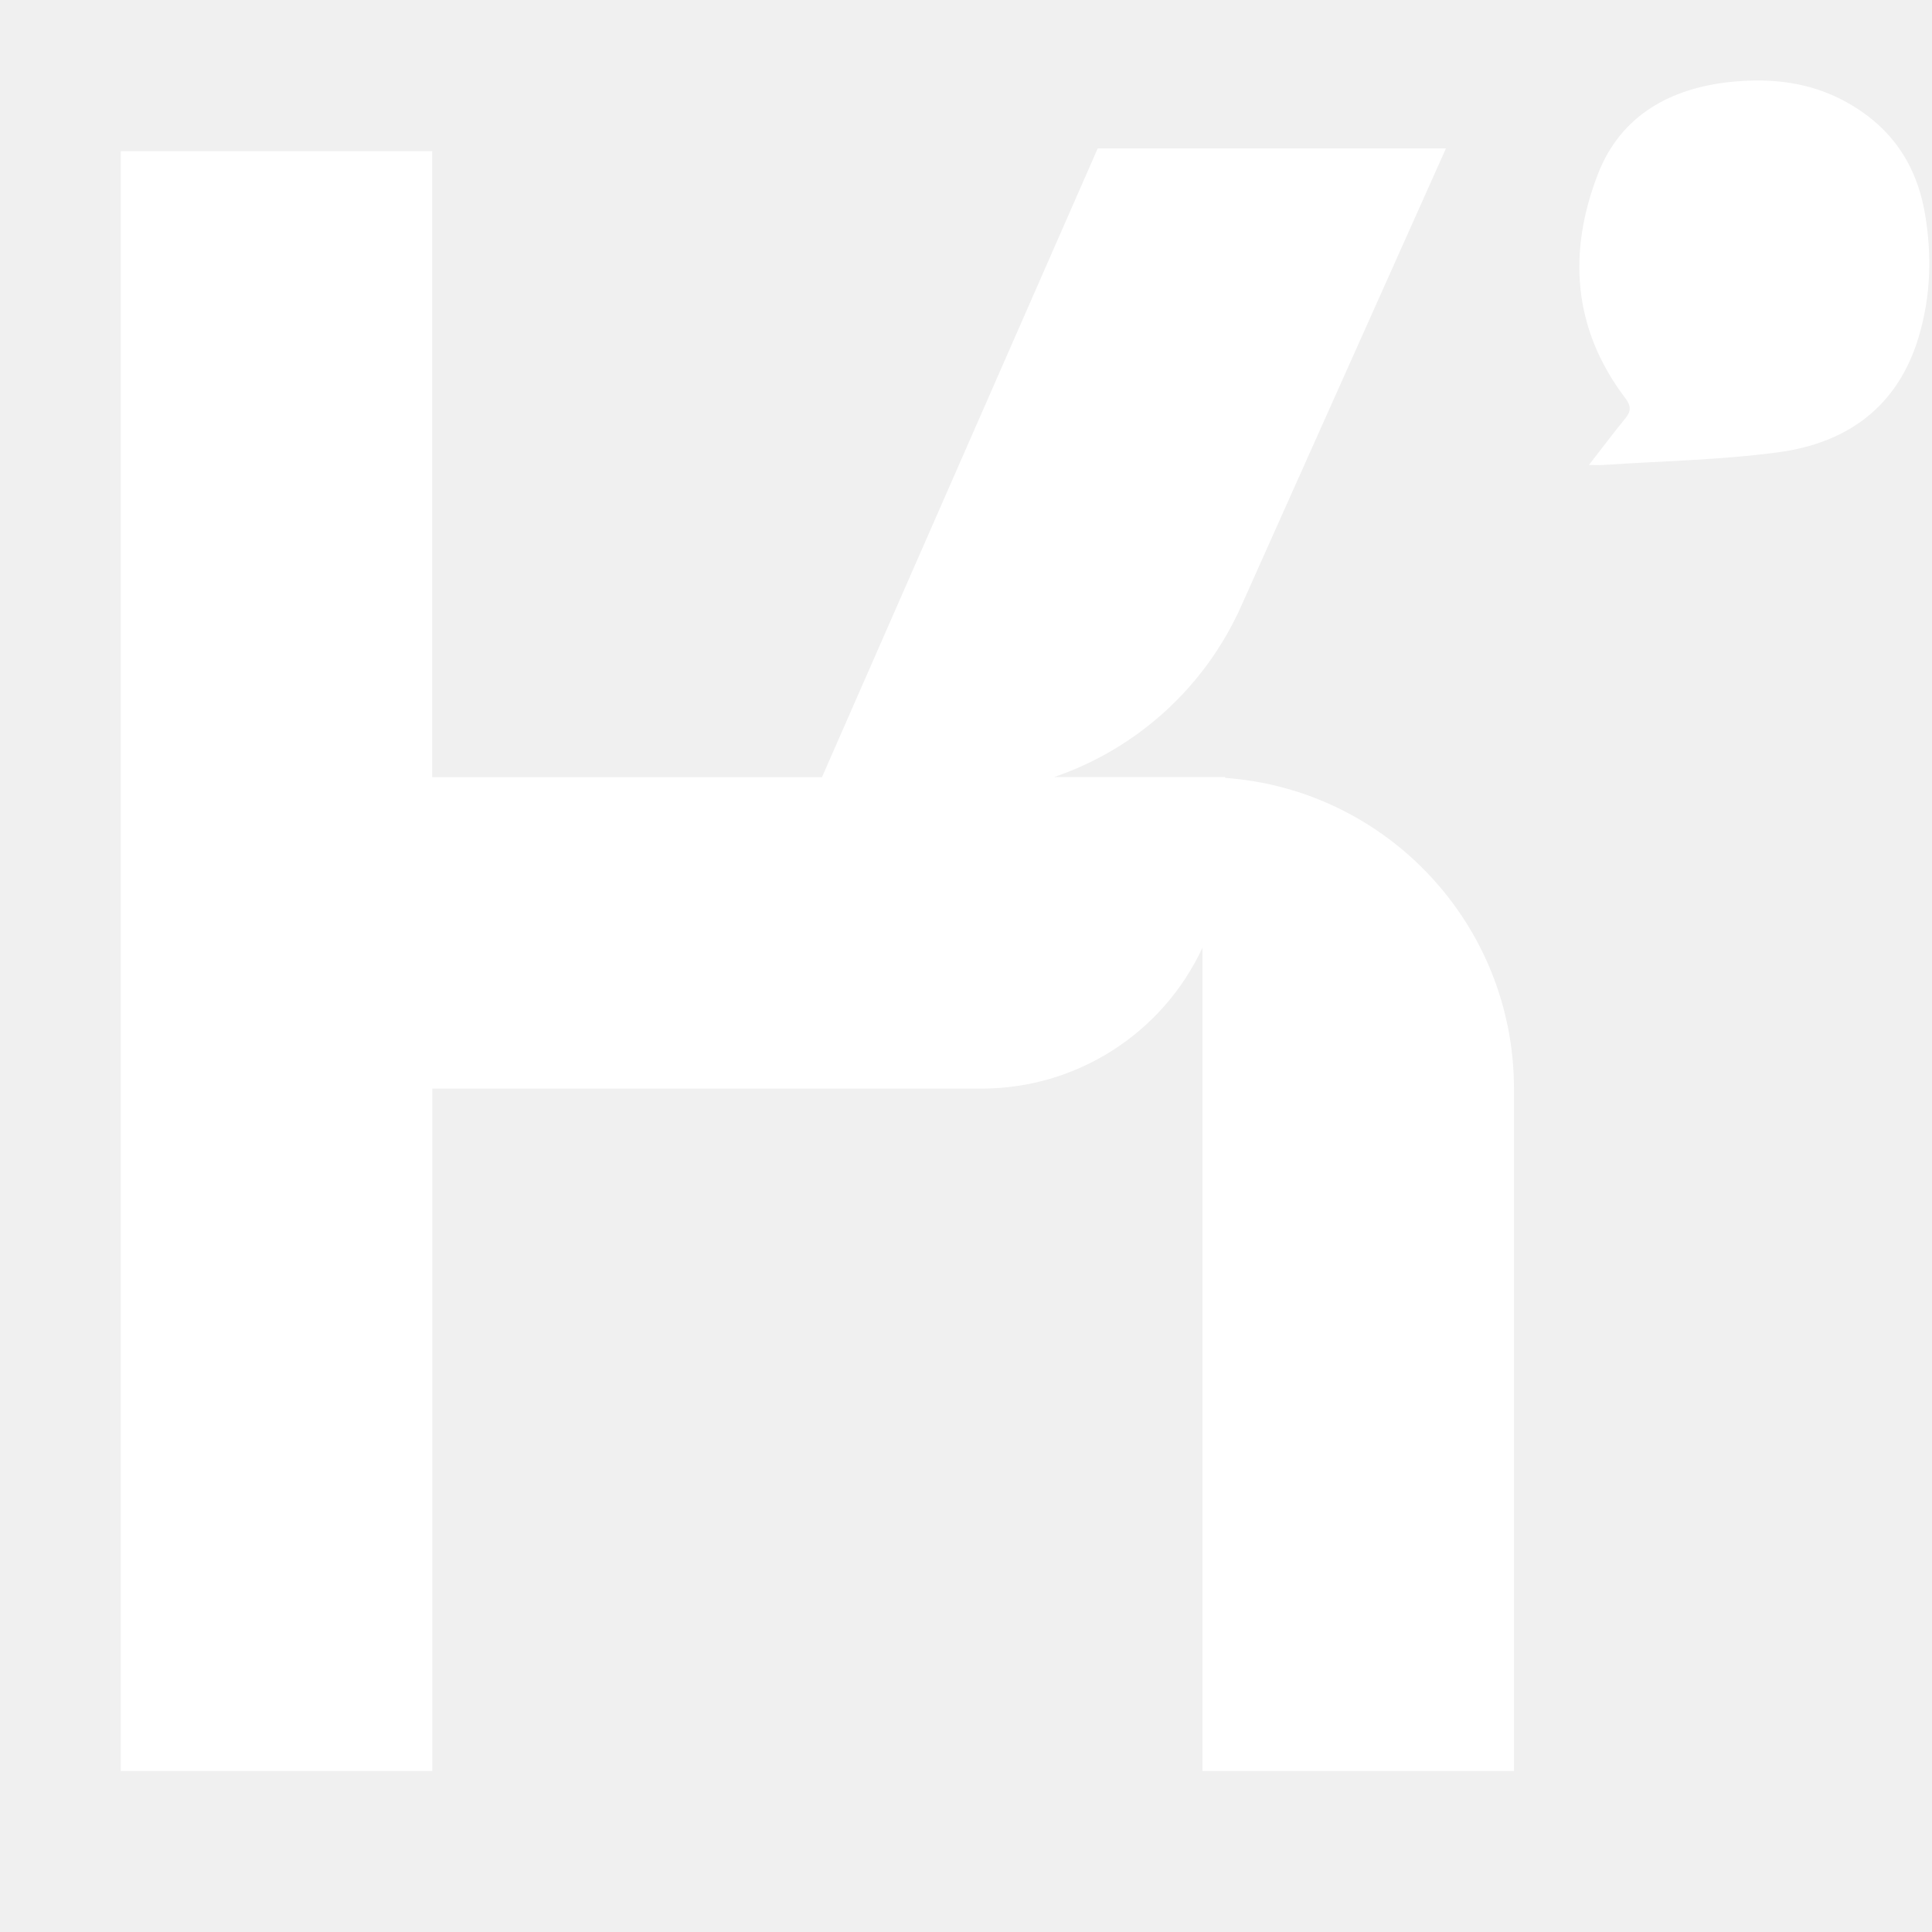
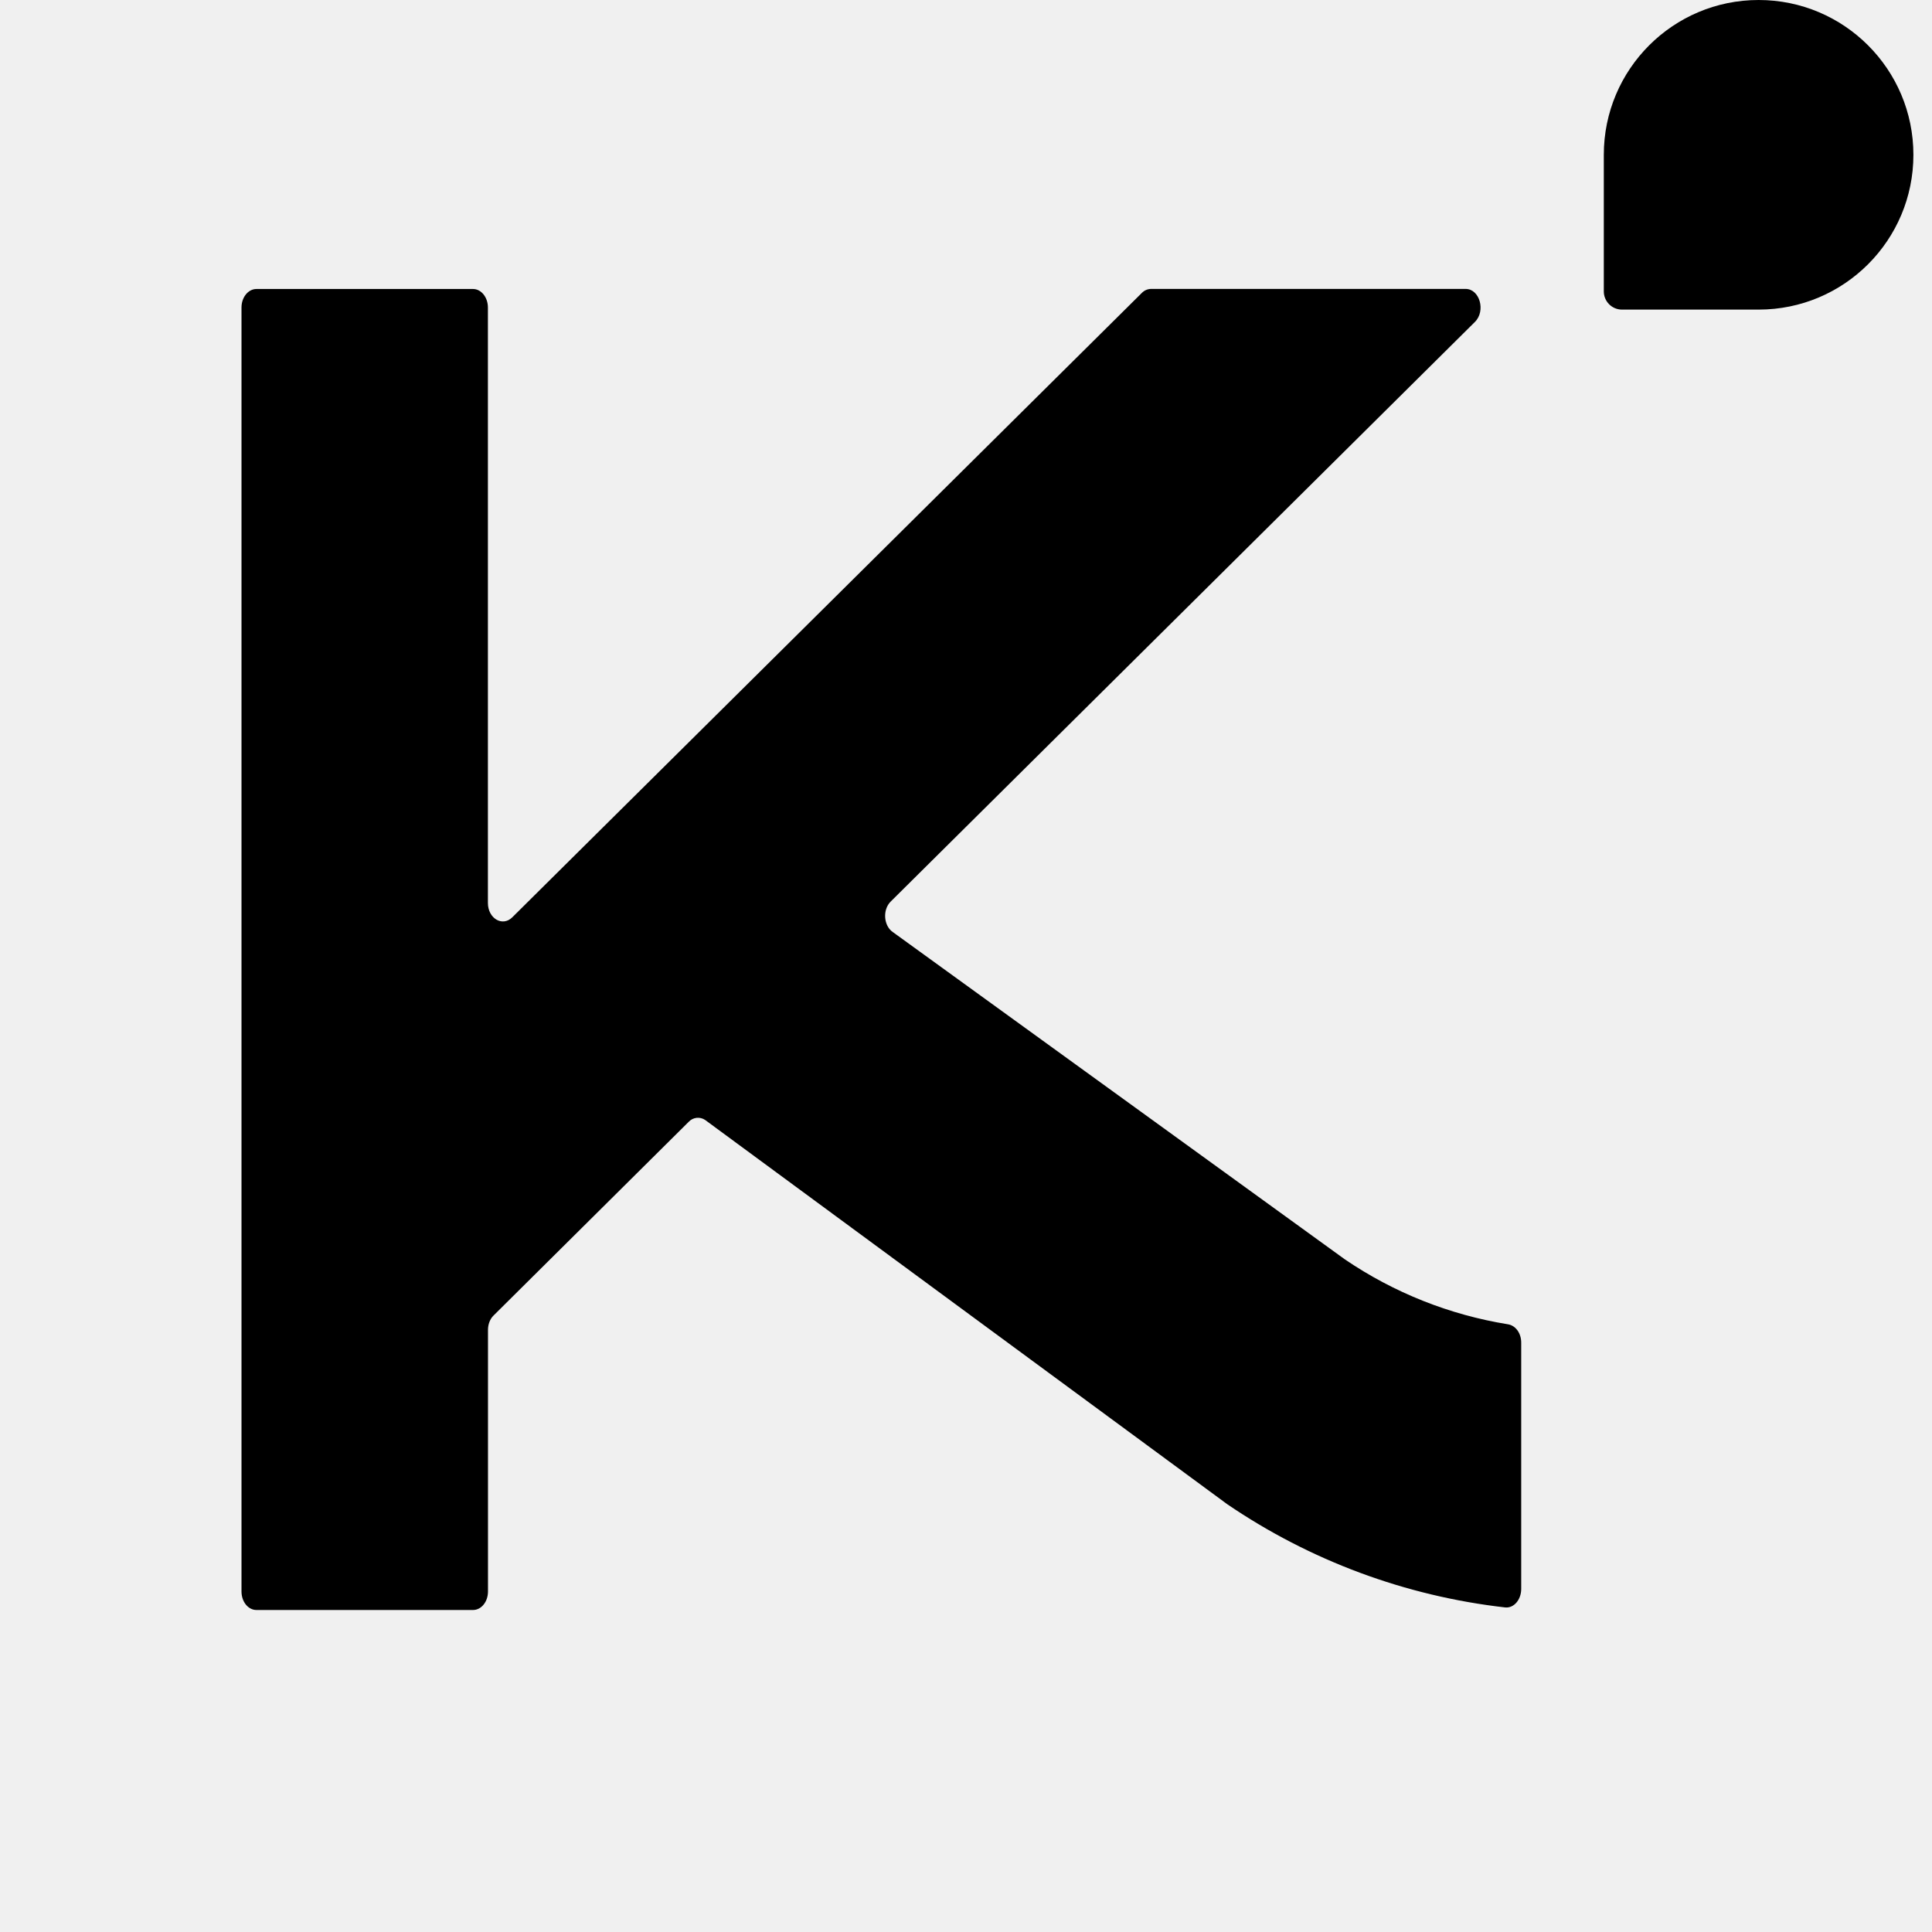
- <svg xmlns="http://www.w3.org/2000/svg" fill="#FFFFFF" fill-rule="evenodd" height="1em" style="flex:none;line-height:1" viewBox="0 0 24 24" width="1em">
-   <path d="M19.738 5.776c.163-.209.306-.4.457-.585.07-.087.064-.153-.004-.244-.655-.861-.717-1.817-.34-2.787.283-.73.909-1.072 1.674-1.145.477-.045.945.004 1.379.236.57.305.902.77 1.01 1.412.086.512.07 1.012-.075 1.508-.257.878-.888 1.333-1.753 1.448-.718.096-1.446.108-2.17.157-.056.004-.113 0-.178 0z" fill="#FFFFFF" />
-   <path d="M17.962 1.844h-4.326l-3.425 7.81H5.369V1.878H1.5V22h3.87v-8.477h6.824a3.025 3.025 0 002.743-1.75V22h3.87v-8.477a3.87 3.87 0 00-3.588-3.86v-.01h-2.125a3.94 3.94 0 002.323-2.12l2.545-5.689z" />
+ <svg xmlns="http://www.w3.org/2000/svg" fill="currentColor" fill-rule="evenodd" height="1em" style="flex:none;line-height:1" viewBox="0 0 24 24" width="1em">
+   <path d="M21.846 0a1.923 1.923 0 110 3.846H20.15a.226.226 0 01-.227-.226V1.923C19.923.861 20.784 0 21.846 0z" />
+   <path d="M11.065 11.199l7.257-7.2c.137-.136.06-.41-.116-.41H14.3a.164.164 0 00-.117.051l-7.82 7.756c-.122.12-.302.013-.302-.179V3.82c0-.127-.083-.23-.185-.23H3.186c-.103 0-.186.103-.186.23V19.77c0 .128.083.23.186.23h2.69c.103 0 .186-.102.186-.23v-3.25c0-.069.025-.135.069-.178l2.424-2.406a.158.158 0 01.205-.023l6.484 4.772a7.677 7.677 0 003.453 1.283c.108.012.2-.095.2-.23v-3.06c0-.117-.07-.212-.164-.227a5.028 5.028 0 01-2.027-.807l-5.613-4.064c-.117-.078-.132-.279-.028-.381z" />
</svg>
